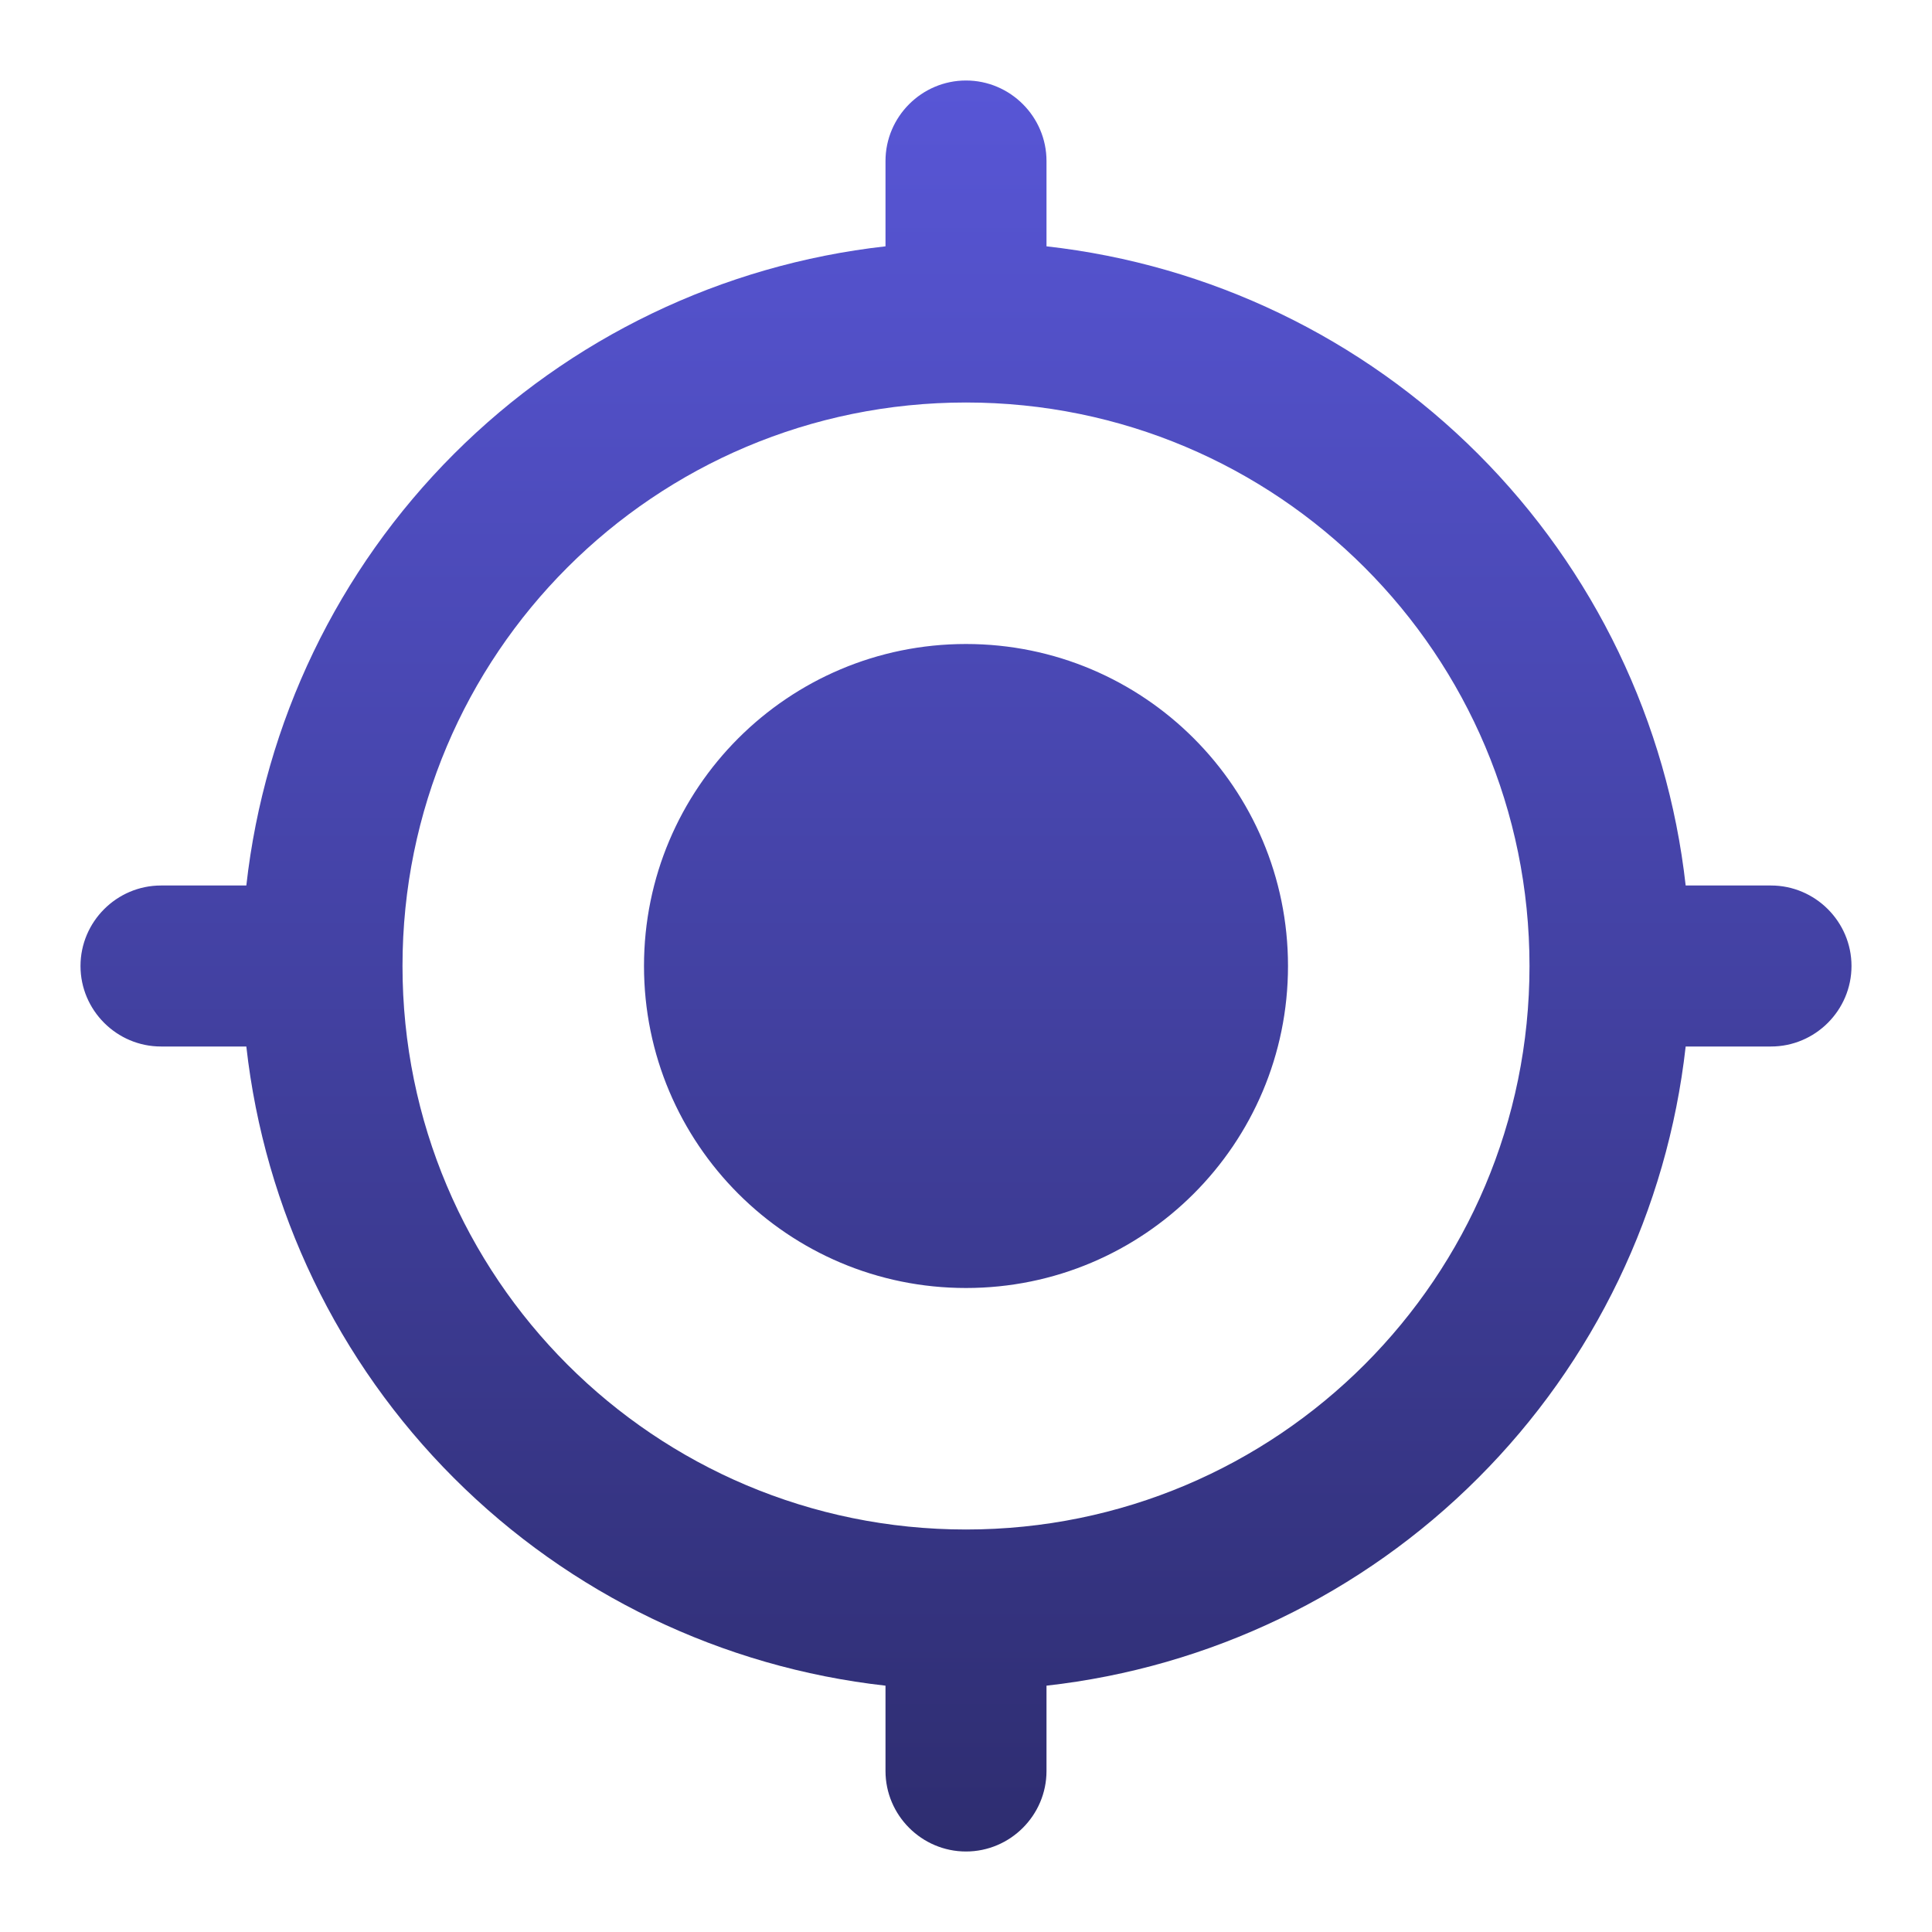
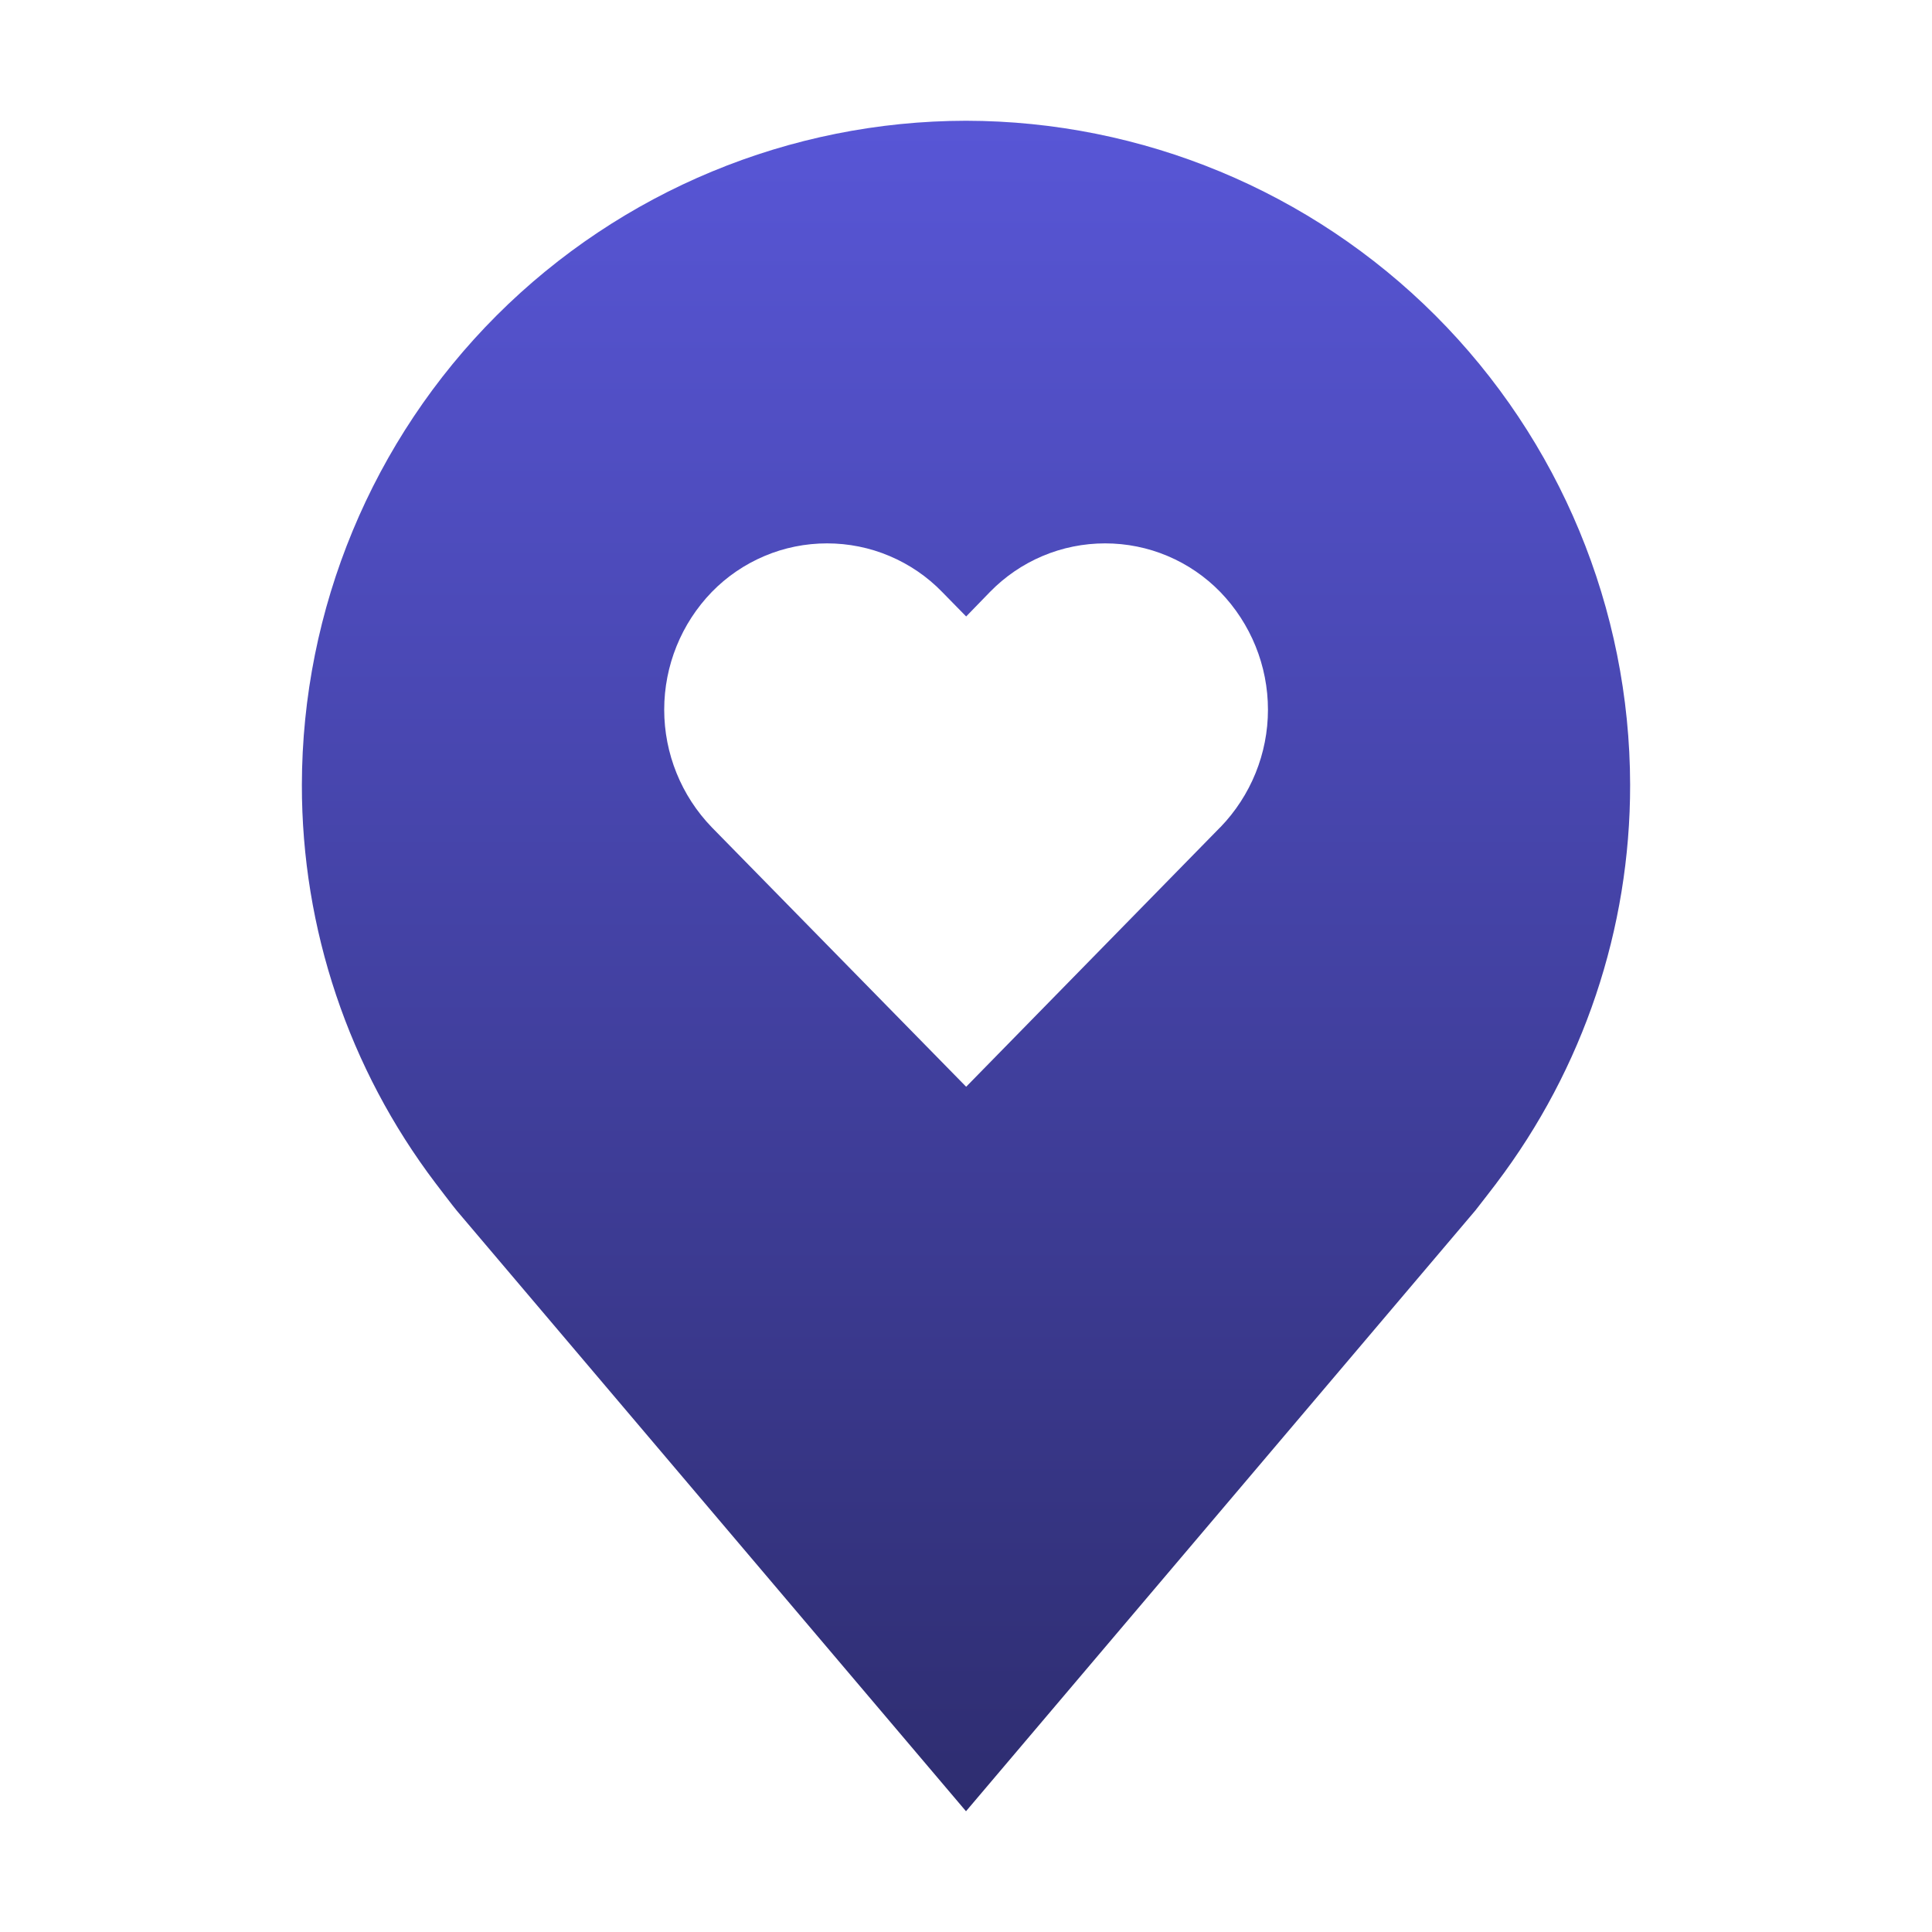
<svg xmlns="http://www.w3.org/2000/svg" width="24" height="24" viewBox="0 0 24 24" fill="none">
-   <path d="M12 8C9.79 8 8 9.79 8 12C8 14.21 9.79 16 12 16C14.21 16 16 14.21 16 12C16 9.79 14.21 8 12 8ZM20.94 11C20.713 8.972 19.804 7.082 18.361 5.639C16.919 4.196 15.028 3.287 13 3.06V2C13 1.45 12.55 1 12 1C11.45 1 11 1.45 11 2V3.06C8.972 3.287 7.082 4.196 5.639 5.639C4.196 7.082 3.287 8.972 3.06 11H2C1.45 11 1 11.45 1 12C1 12.55 1.45 13 2 13H3.06C3.287 15.028 4.196 16.919 5.639 18.361C7.082 19.804 8.972 20.713 11 20.94V22C11 22.55 11.45 23 12 23C12.55 23 13 22.55 13 22V20.94C15.028 20.713 16.919 19.804 18.361 18.361C19.804 16.919 20.713 15.028 20.94 13H22C22.55 13 23 12.55 23 12C23 11.45 22.55 11 22 11H20.94ZM12 19C8.13 19 5 15.87 5 12C5 8.13 8.13 5 12 5C15.87 5 19 8.13 19 12C19 15.87 15.87 19 12 19Z" fill="url(#paint0_linear_268_1018)" />
+   <path d="M12 1.5C9.813 1.503 7.716 2.373 6.169 3.919C4.623 5.466 3.753 7.563 3.75 9.75C3.748 11.537 4.332 13.276 5.412 14.7C5.412 14.7 5.637 14.996 5.674 15.039L12 22.5L18.329 15.035C18.362 14.995 18.588 14.7 18.588 14.7L18.589 14.698C19.668 13.274 20.252 11.537 20.25 9.75C20.247 7.563 19.377 5.466 17.831 3.919C16.284 2.373 14.187 1.503 12 1.5ZM15.158 10.277L12.002 13.5L8.842 10.277C8.463 9.885 8.251 9.361 8.251 8.816C8.251 8.27 8.463 7.746 8.842 7.354C9.028 7.163 9.251 7.011 9.497 6.907C9.742 6.803 10.007 6.75 10.274 6.75C10.54 6.75 10.805 6.803 11.05 6.907C11.296 7.011 11.519 7.163 11.704 7.354L12.002 7.658L12.297 7.354C12.483 7.163 12.705 7.011 12.951 6.907C13.197 6.803 13.461 6.75 13.728 6.75C13.995 6.75 14.259 6.803 14.505 6.907C14.751 7.011 14.973 7.163 15.159 7.354C15.538 7.746 15.751 8.27 15.751 8.816C15.751 9.361 15.538 9.885 15.159 10.277" fill="url(#paint0_linear_211_1504)" />
  <defs>
-     <linearGradient id="paint0_linear_268_1018" x1="12" y1="1" x2="12" y2="23" gradientUnits="userSpaceOnUse">
+     <linearGradient id="paint0_linear_211_1504" x1="12" y1="1.5" x2="12" y2="22.5" gradientUnits="userSpaceOnUse">
      <stop stop-color="#5856D6" />
      <stop offset="1" stop-color="#2E2D70" />
    </linearGradient>
  </defs>
</svg>
